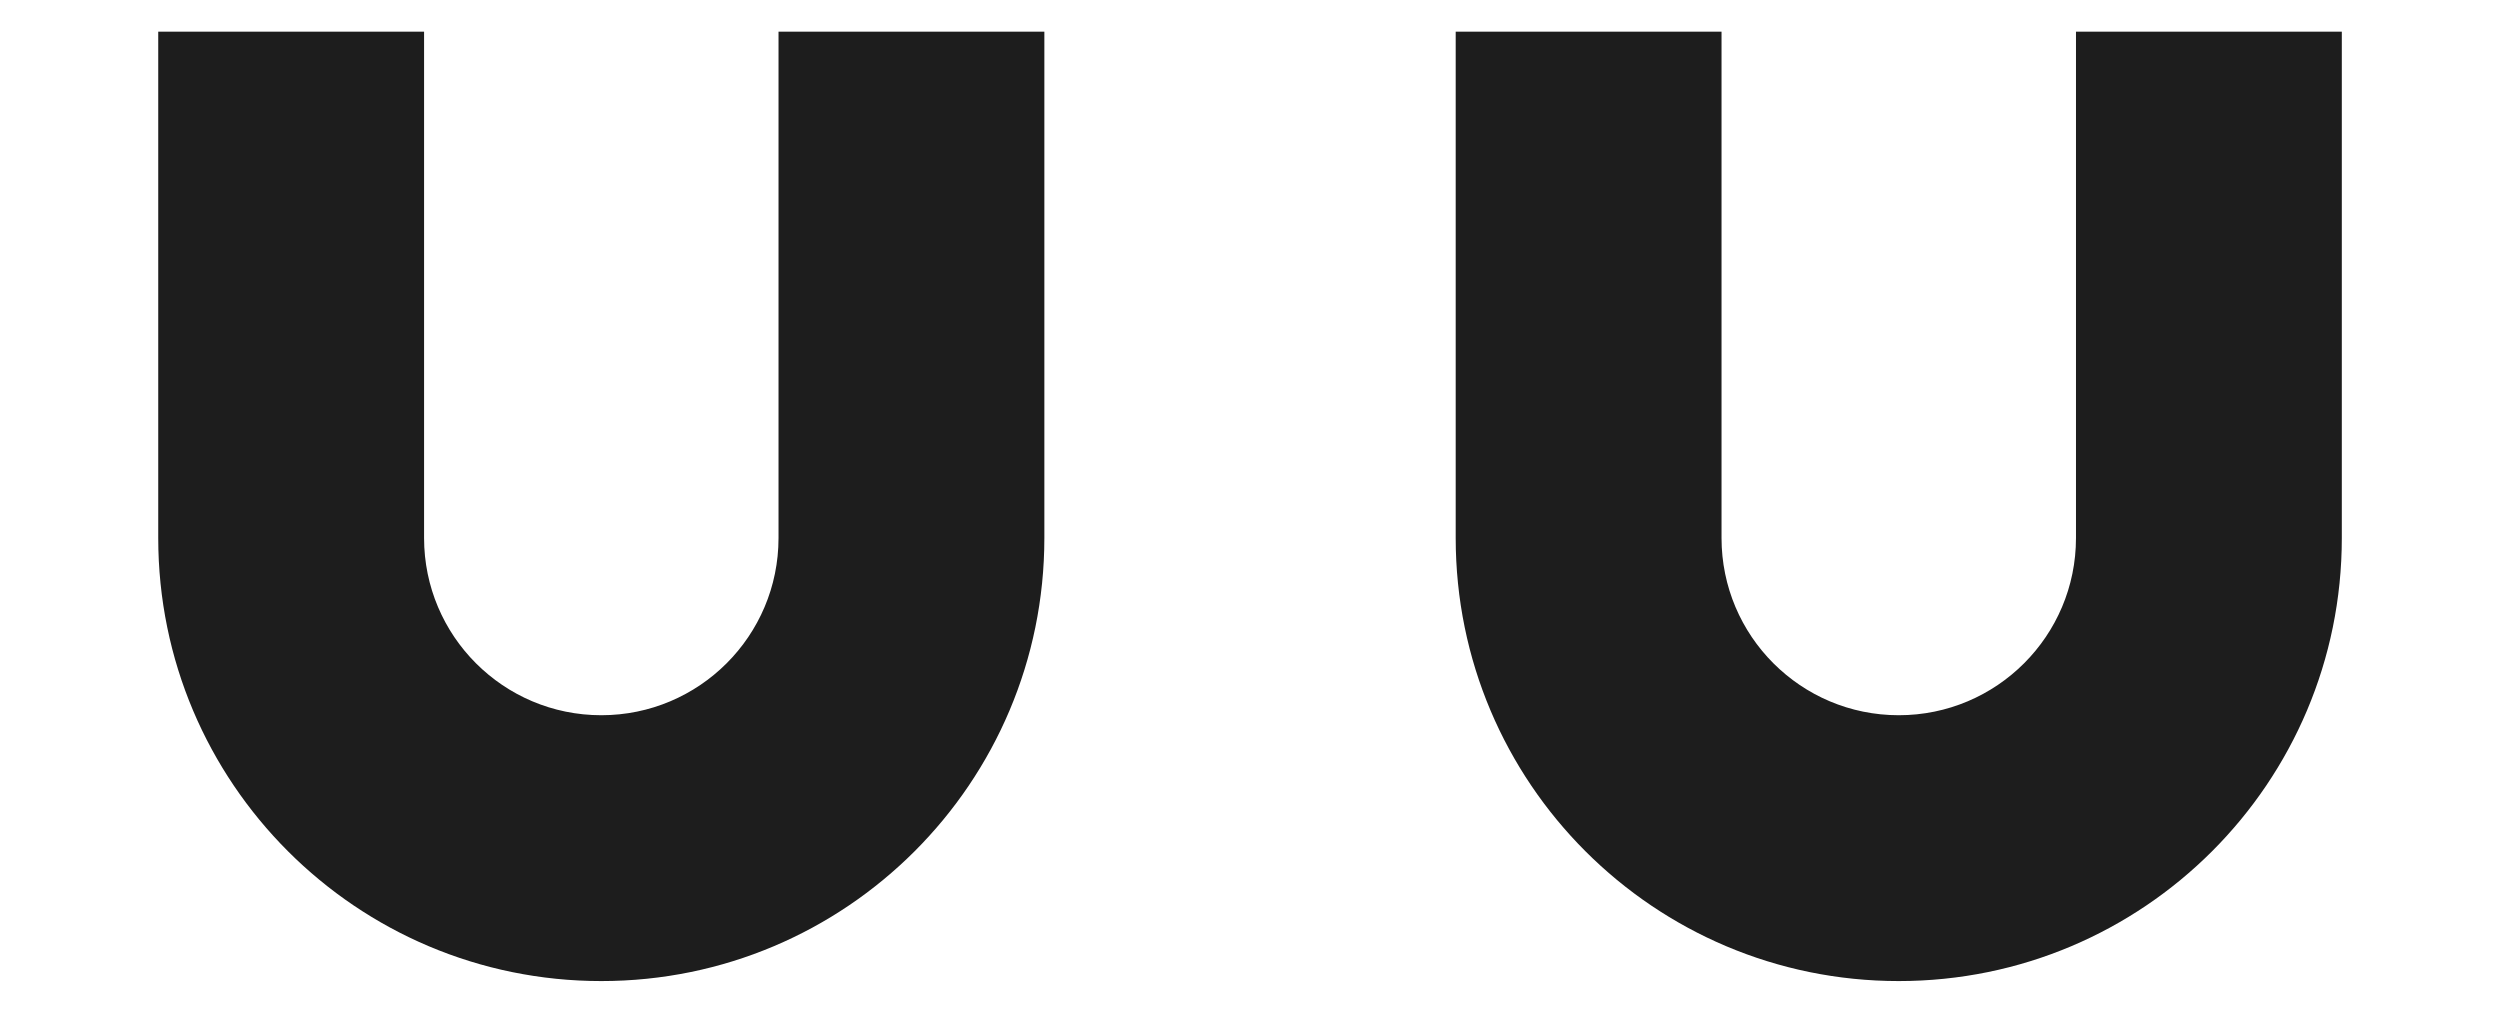
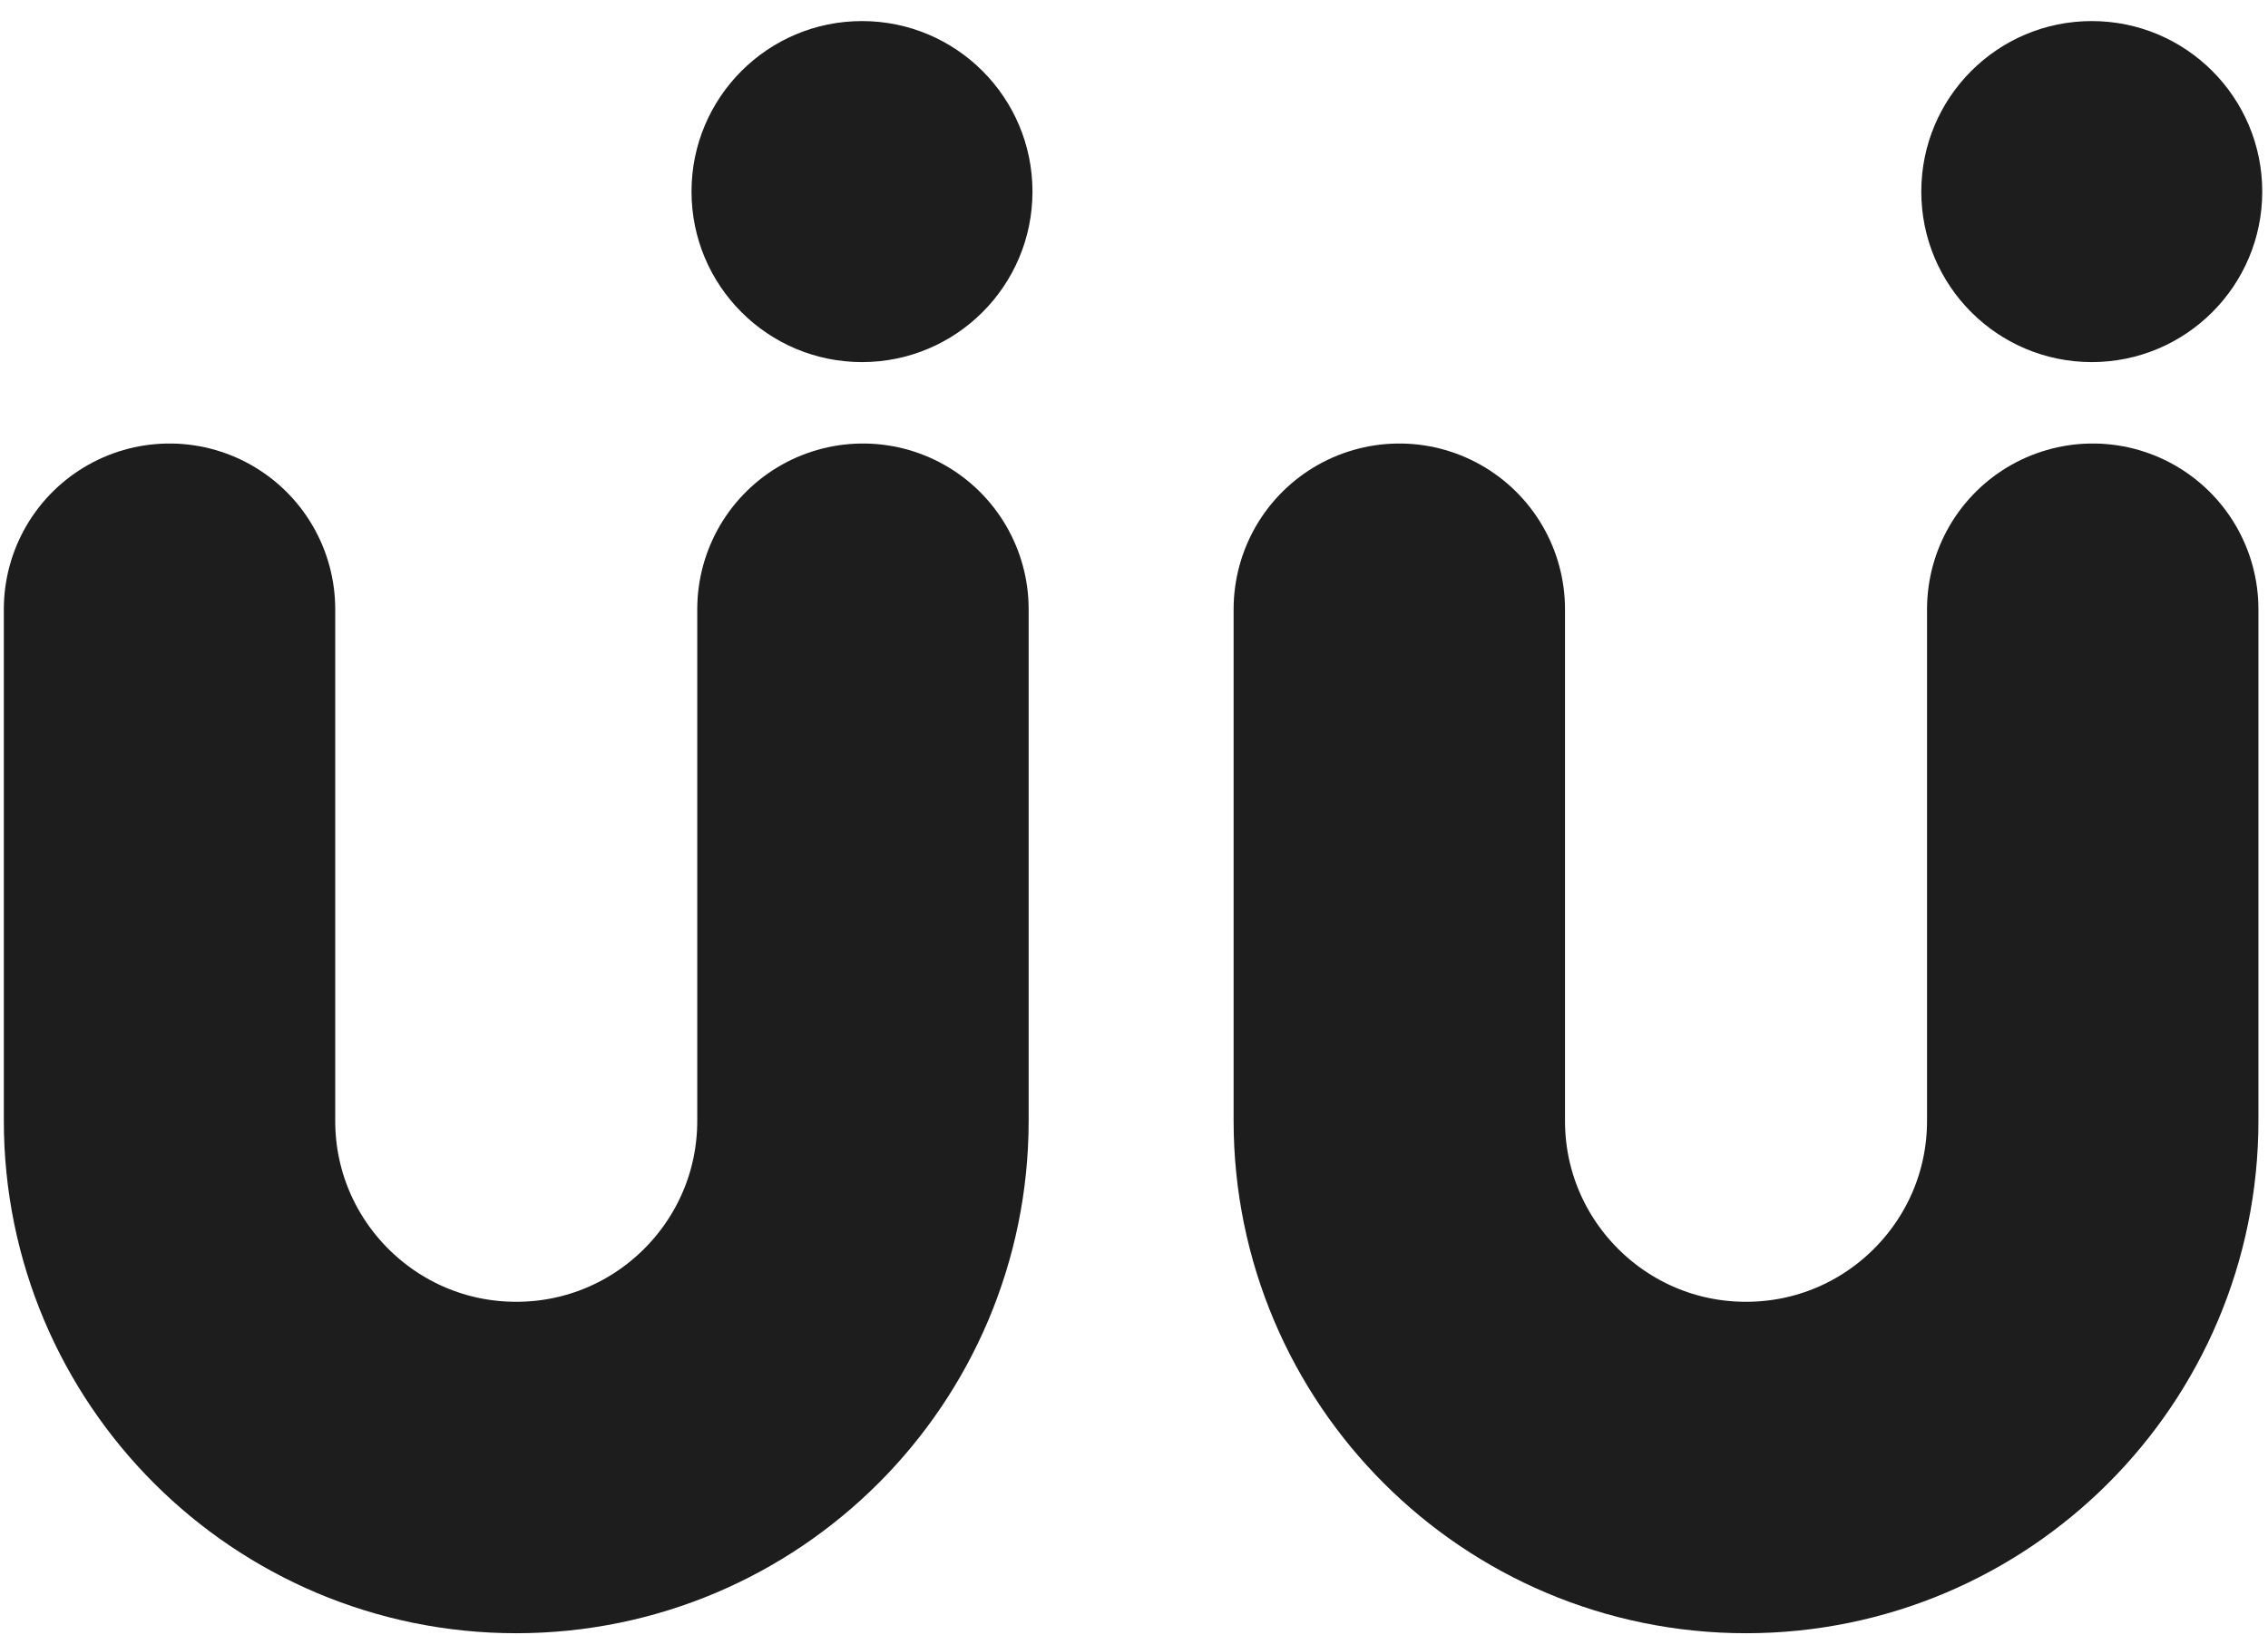
- <svg xmlns="http://www.w3.org/2000/svg" width="590" height="239" viewBox="0 0 590 239" fill="none">
-   <g transform="translate(0 0) scale(14.9375)">
-     <path d="M2.5 .5h4.2v8a2.8 2.8 0 0 0 5.6 0v-8h4.2v8a7 7 0 0 1-14 0z" fill="#1D1D1D" />
-   </g>
-   <g transform="translate(306.2 0) scale(14.9375)">
-     <path d="M2.5 .5h4.2v8a2.8 2.8 0 0 0 5.6 0v-8h4.2v8a7 7 0 0 1-14 0z" fill="#1D1D1D" />
+ <svg xmlns="http://www.w3.org/2000/svg" width="1184" height="853" viewBox="0 0 1184 853" fill="none">
+   <path d="M88.5 318V585a181 181 0 0 0 362 0V318" stroke="#1D1D1D" stroke-width="173" stroke-linecap="round" />
+   <circle cx="450" cy="100" r="89" fill="#1D1D1D" />
+   <g transform="translate(642 0)">
+     <path d="M88.5 318V585a181 181 0 0 0 362 0V318" stroke="#1D1D1D" stroke-width="173" stroke-linecap="round" />
+     <circle cx="450" cy="100" r="89" fill="#1D1D1D" />
  </g>
</svg>
